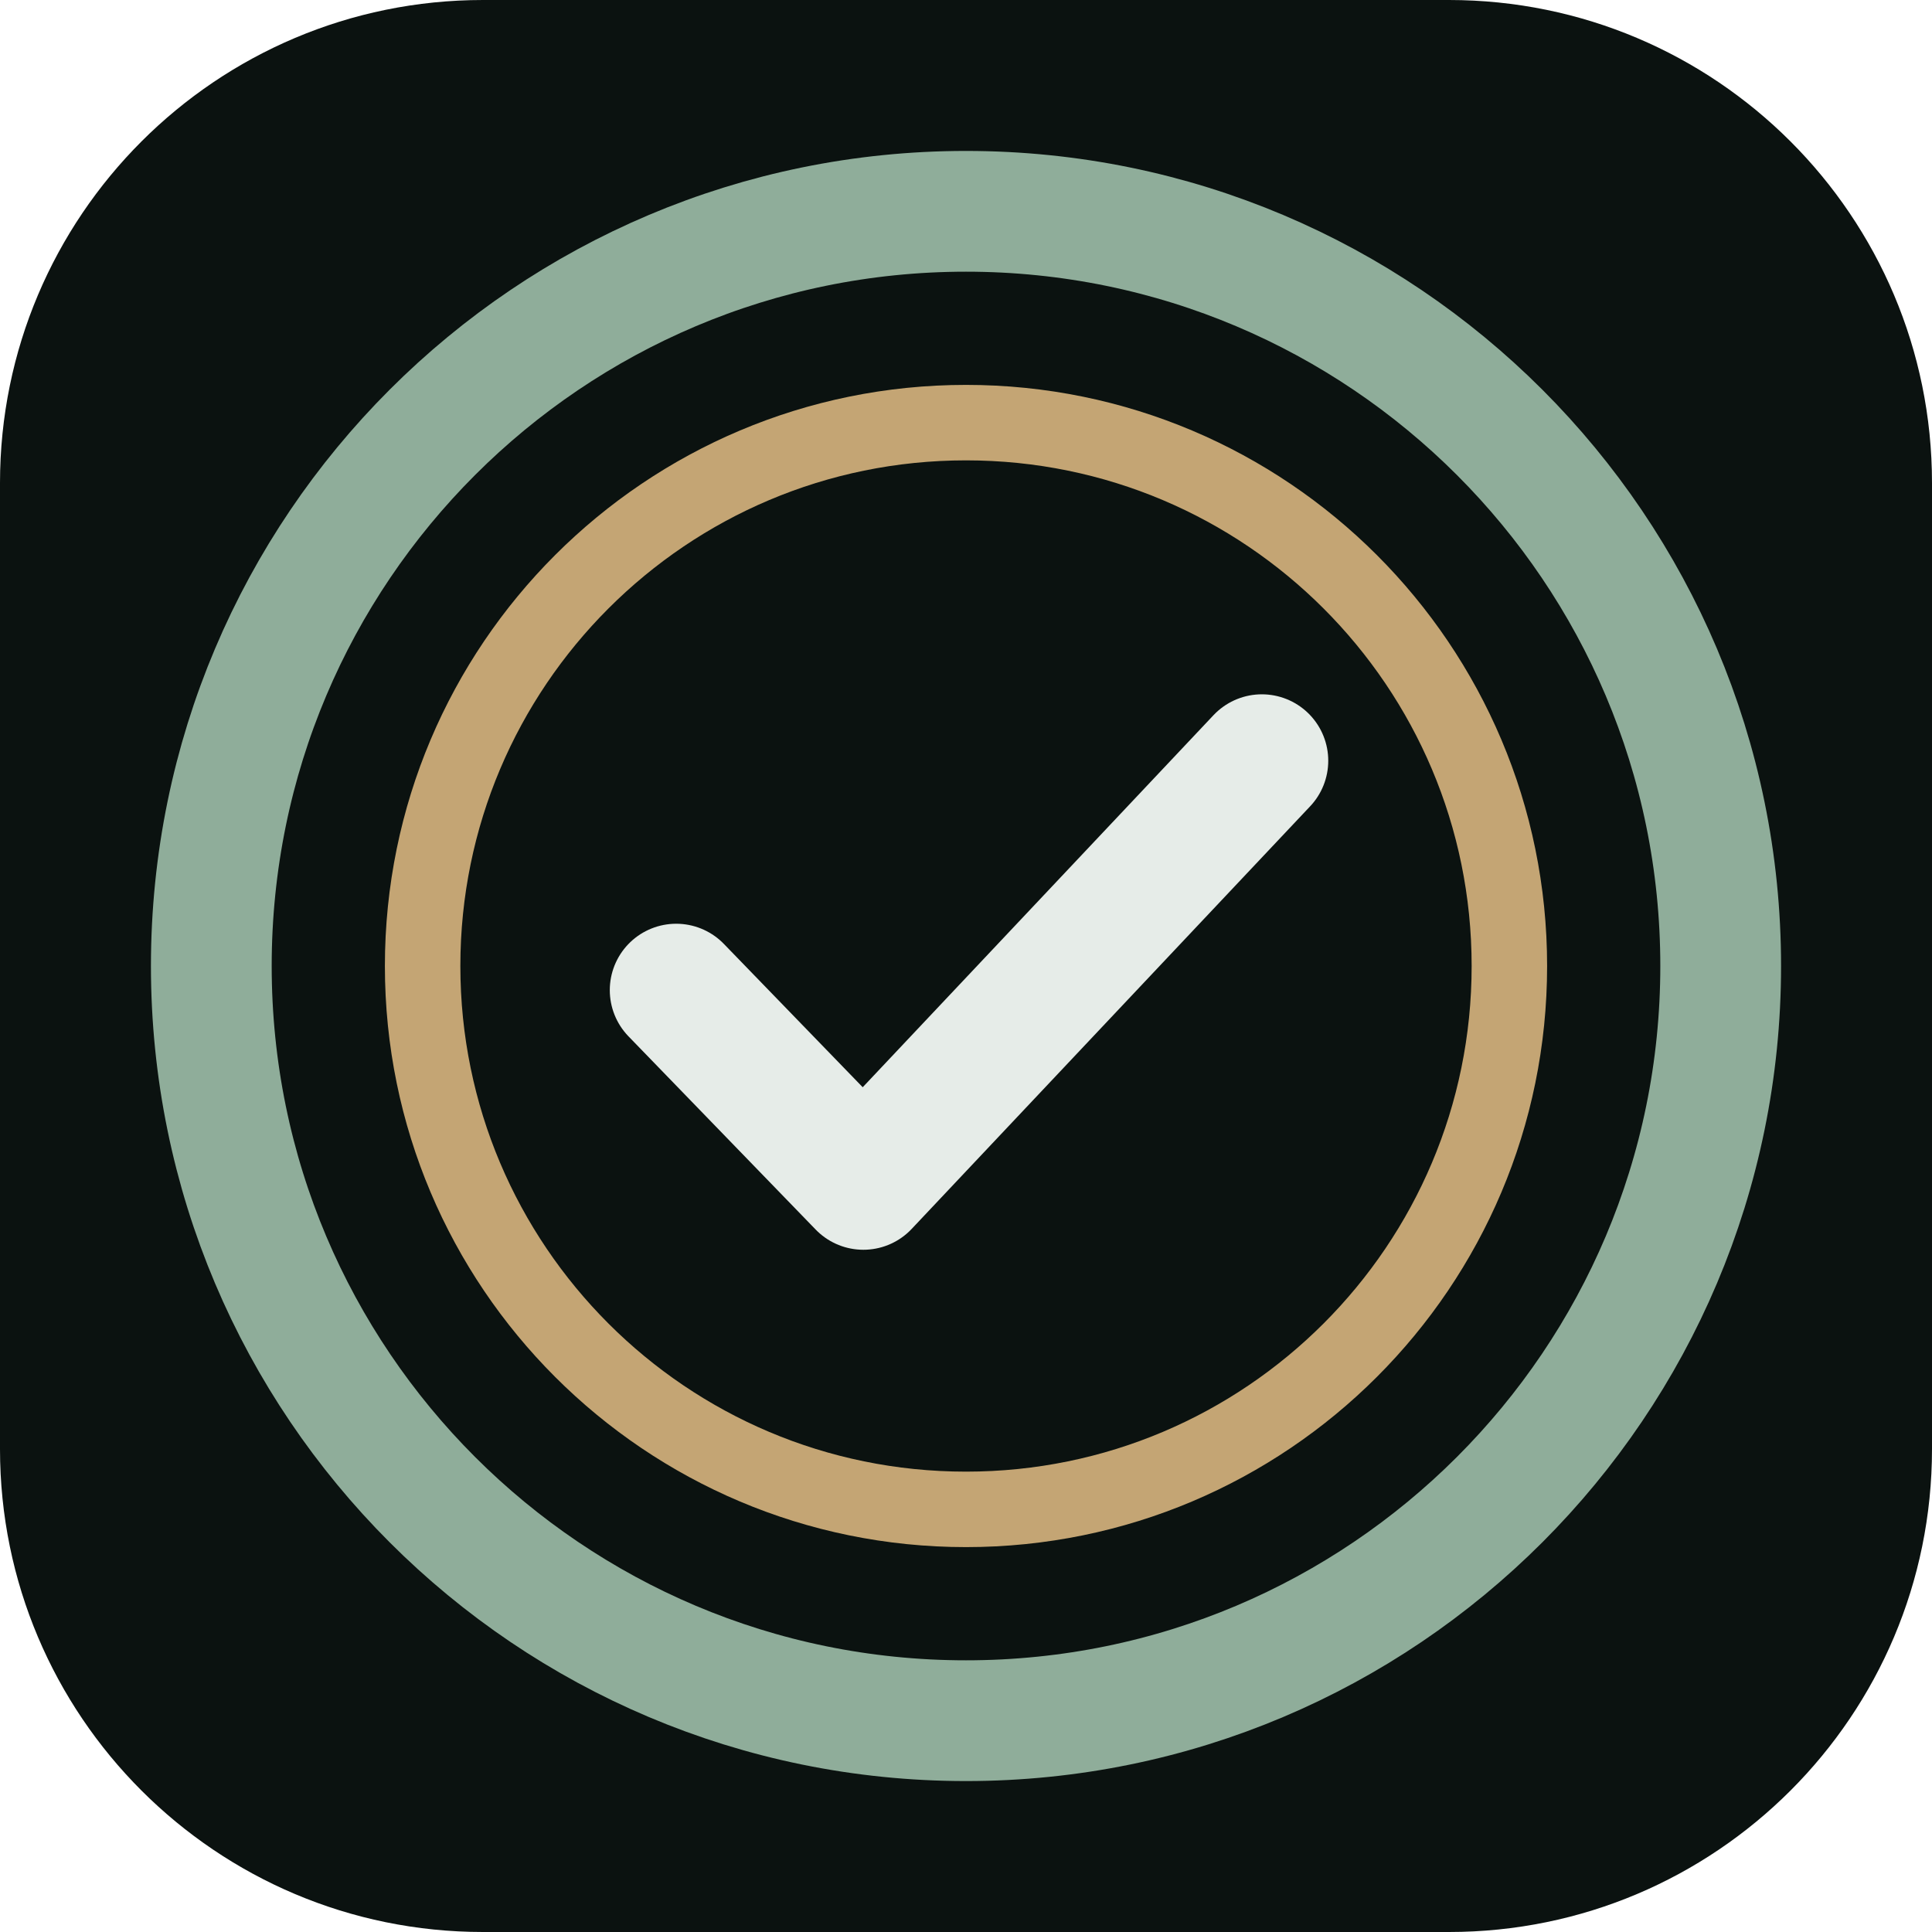
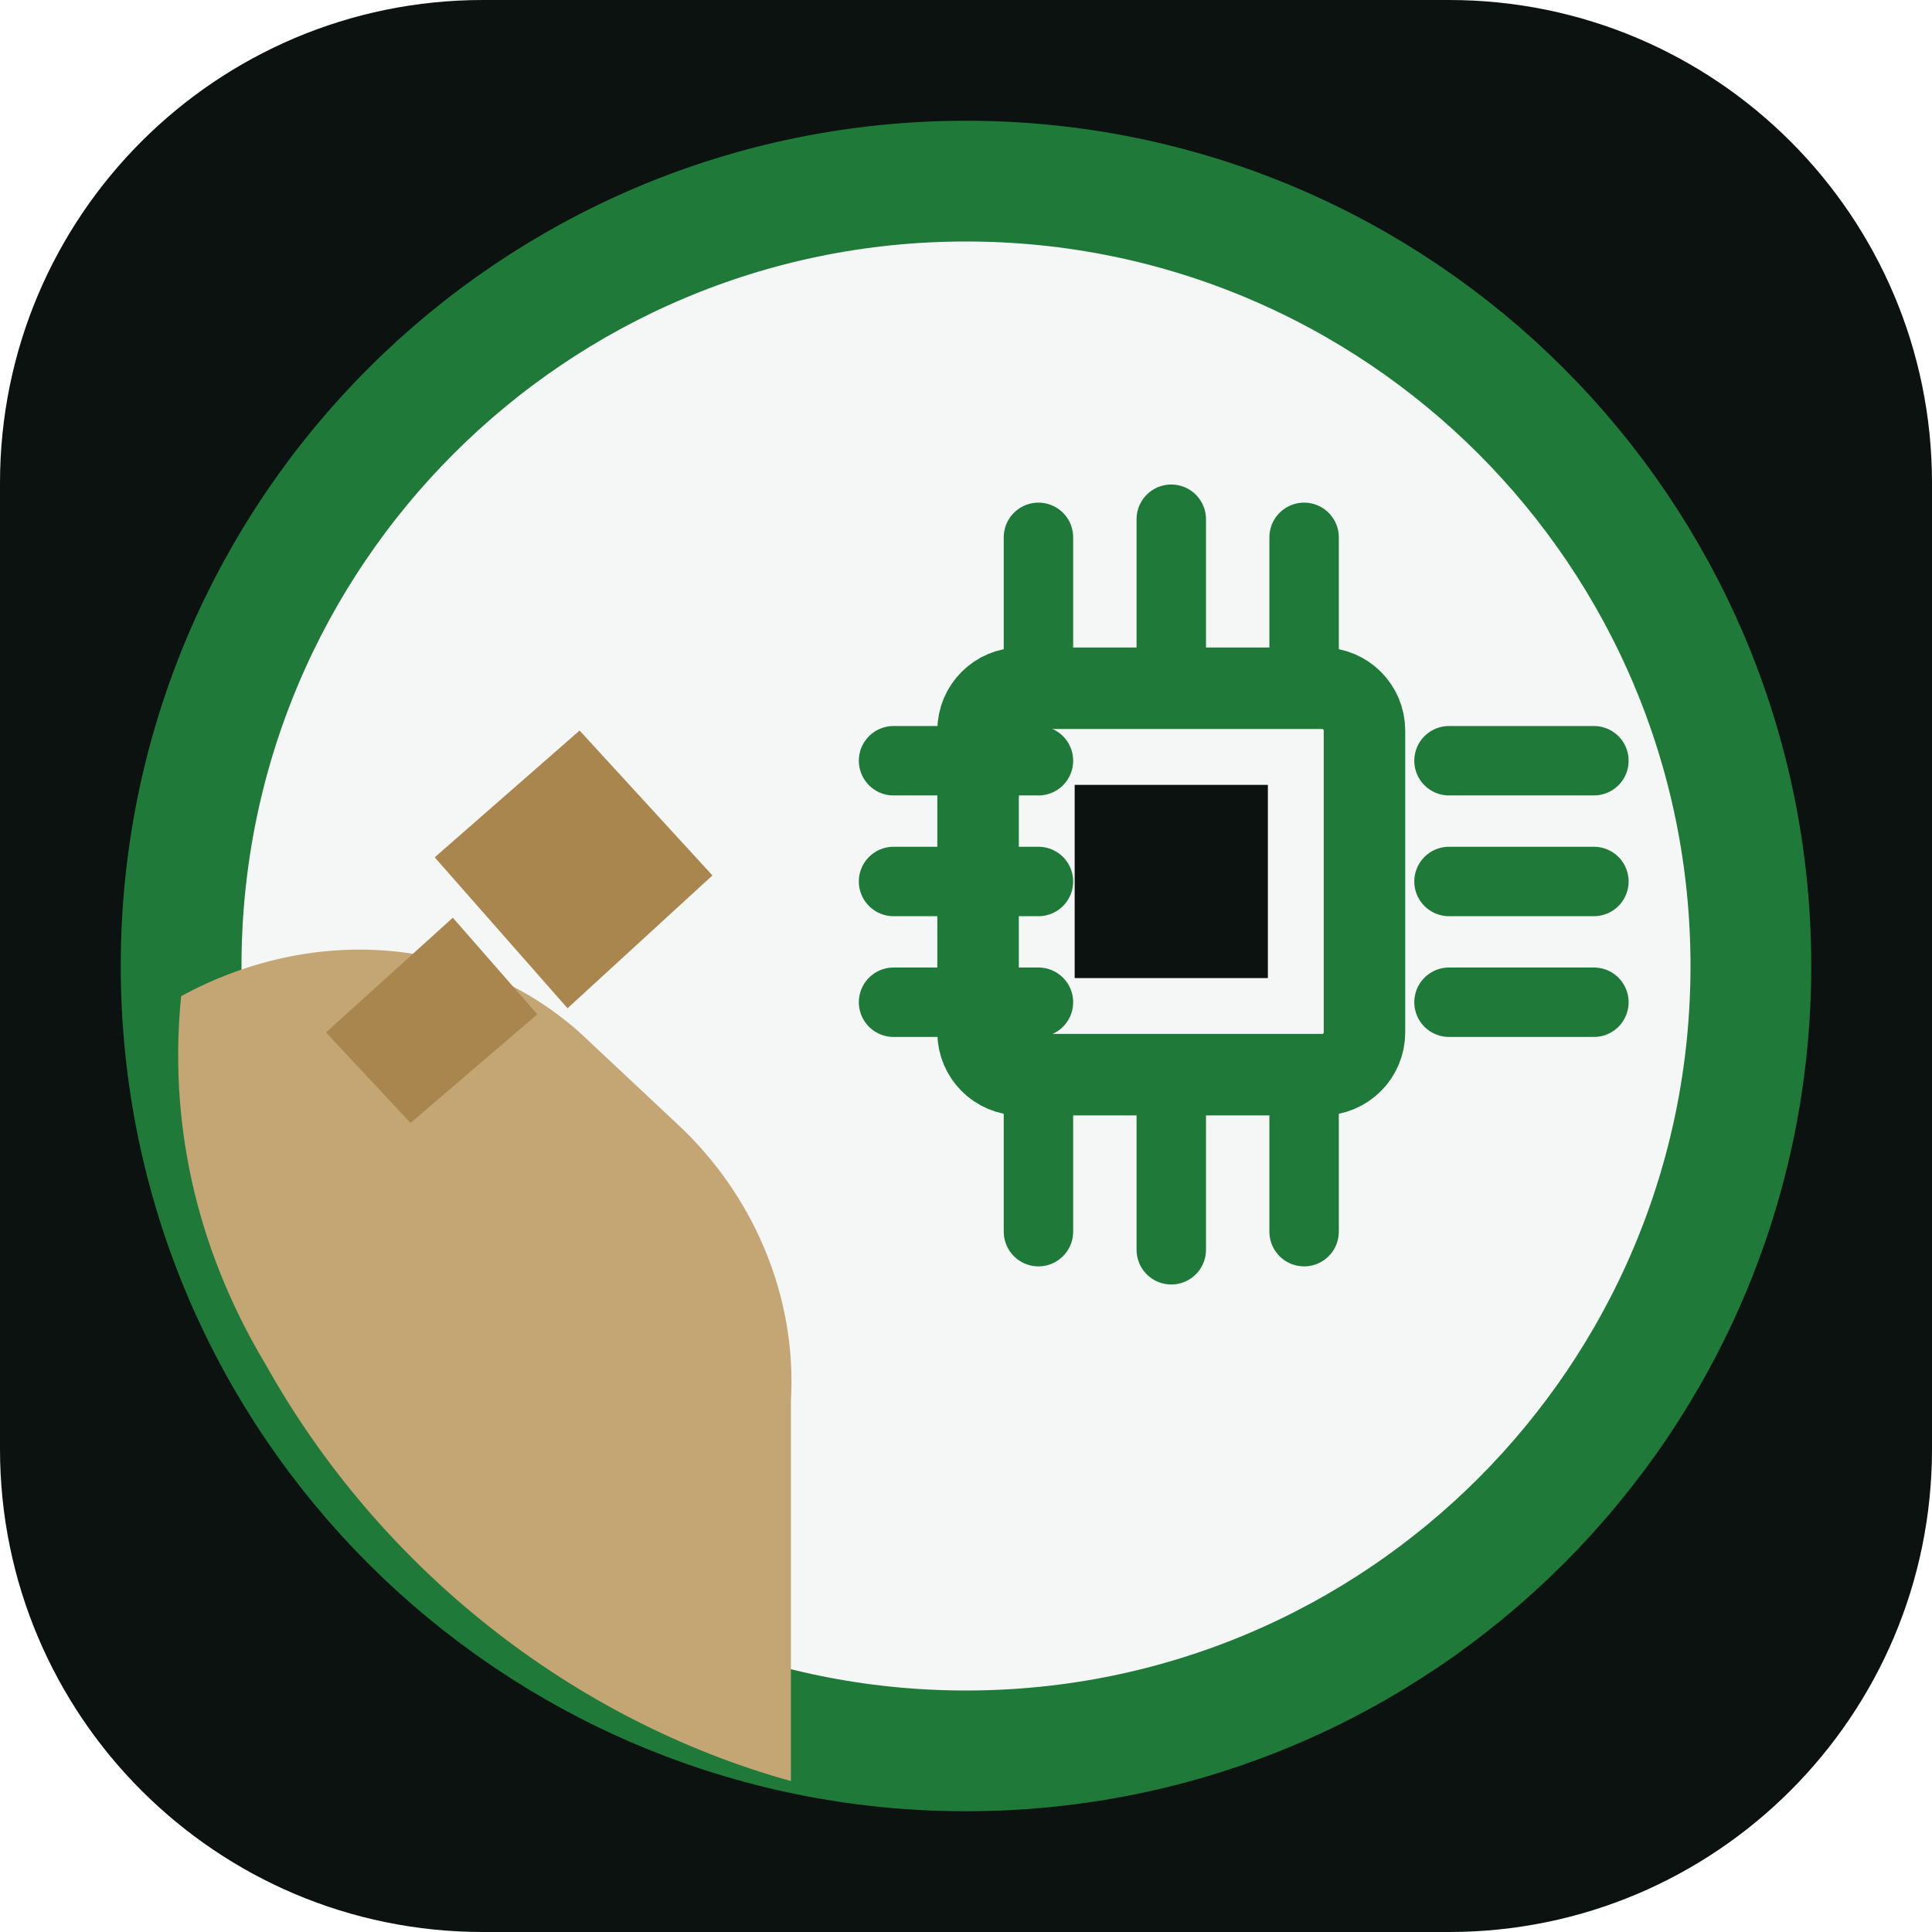
<svg xmlns="http://www.w3.org/2000/svg" viewBox="0 0 32 32">
  <rect width="32" height="32" rx="8" fill="#0b1210" />
-   <circle cx="16" cy="16" r="12.5" fill="none" stroke="#8fad9a" stroke-width="2" />
-   <circle cx="16" cy="16" r="9" fill="none" stroke="#c4a574" stroke-width="1.25" />
-   <path d="M11.2 16.4l3.1 3.2 6.6-7" fill="none" stroke="#e6ece8" stroke-width="2.2" stroke-linecap="round" stroke-linejoin="round" />
+   <circle cx="16" cy="16" r="13" fill="#f4f7f5" />
+   <circle cx="16" cy="16" r="13" fill="none" stroke="#1f7a3a" stroke-width="2" />
+   <path d="M3 16.5c2.2-1.2 4.8-1 6.6.6l1.6 1.5c1.3 1.2 2 2.9 1.9 4.6v6.3c-3.6-1-6.8-3.5-8.7-6.9C3.2 20.6 2.8 18.5 3 16.5z" fill="#c4a574" />
+   <path d="M7.2 14.2l2.4-2.1 2.2 2.4-2.4 2.2zM5.4 17.1l2.1-1.9 1.4 1.6-2.1 1.8z" fill="#a8864e" />
+   <rect x="16.2" y="11.4" width="6.4" height="6.4" rx="0.7" fill="none" stroke="#1f7a3a" stroke-width="1.35" />
+   <rect x="17.8" y="13" width="3.2" height="3.2" fill="#0b1210" />
+   <path d="M19.4 8.6v2.6M17.2 8.9v2.3M21.6 8.9v2.3M19.4 18v2.7M17.2 18v2.4M21.6 18v2.4M14.8 14.6h2.4M24 14.6h2.4M14.8 12.6h2.4M24 12.6h2.4M14.8 16.6h2.4M24 16.6h2.4" stroke="#1f7a3a" stroke-width="1.15" stroke-linecap="round" />
</svg>
